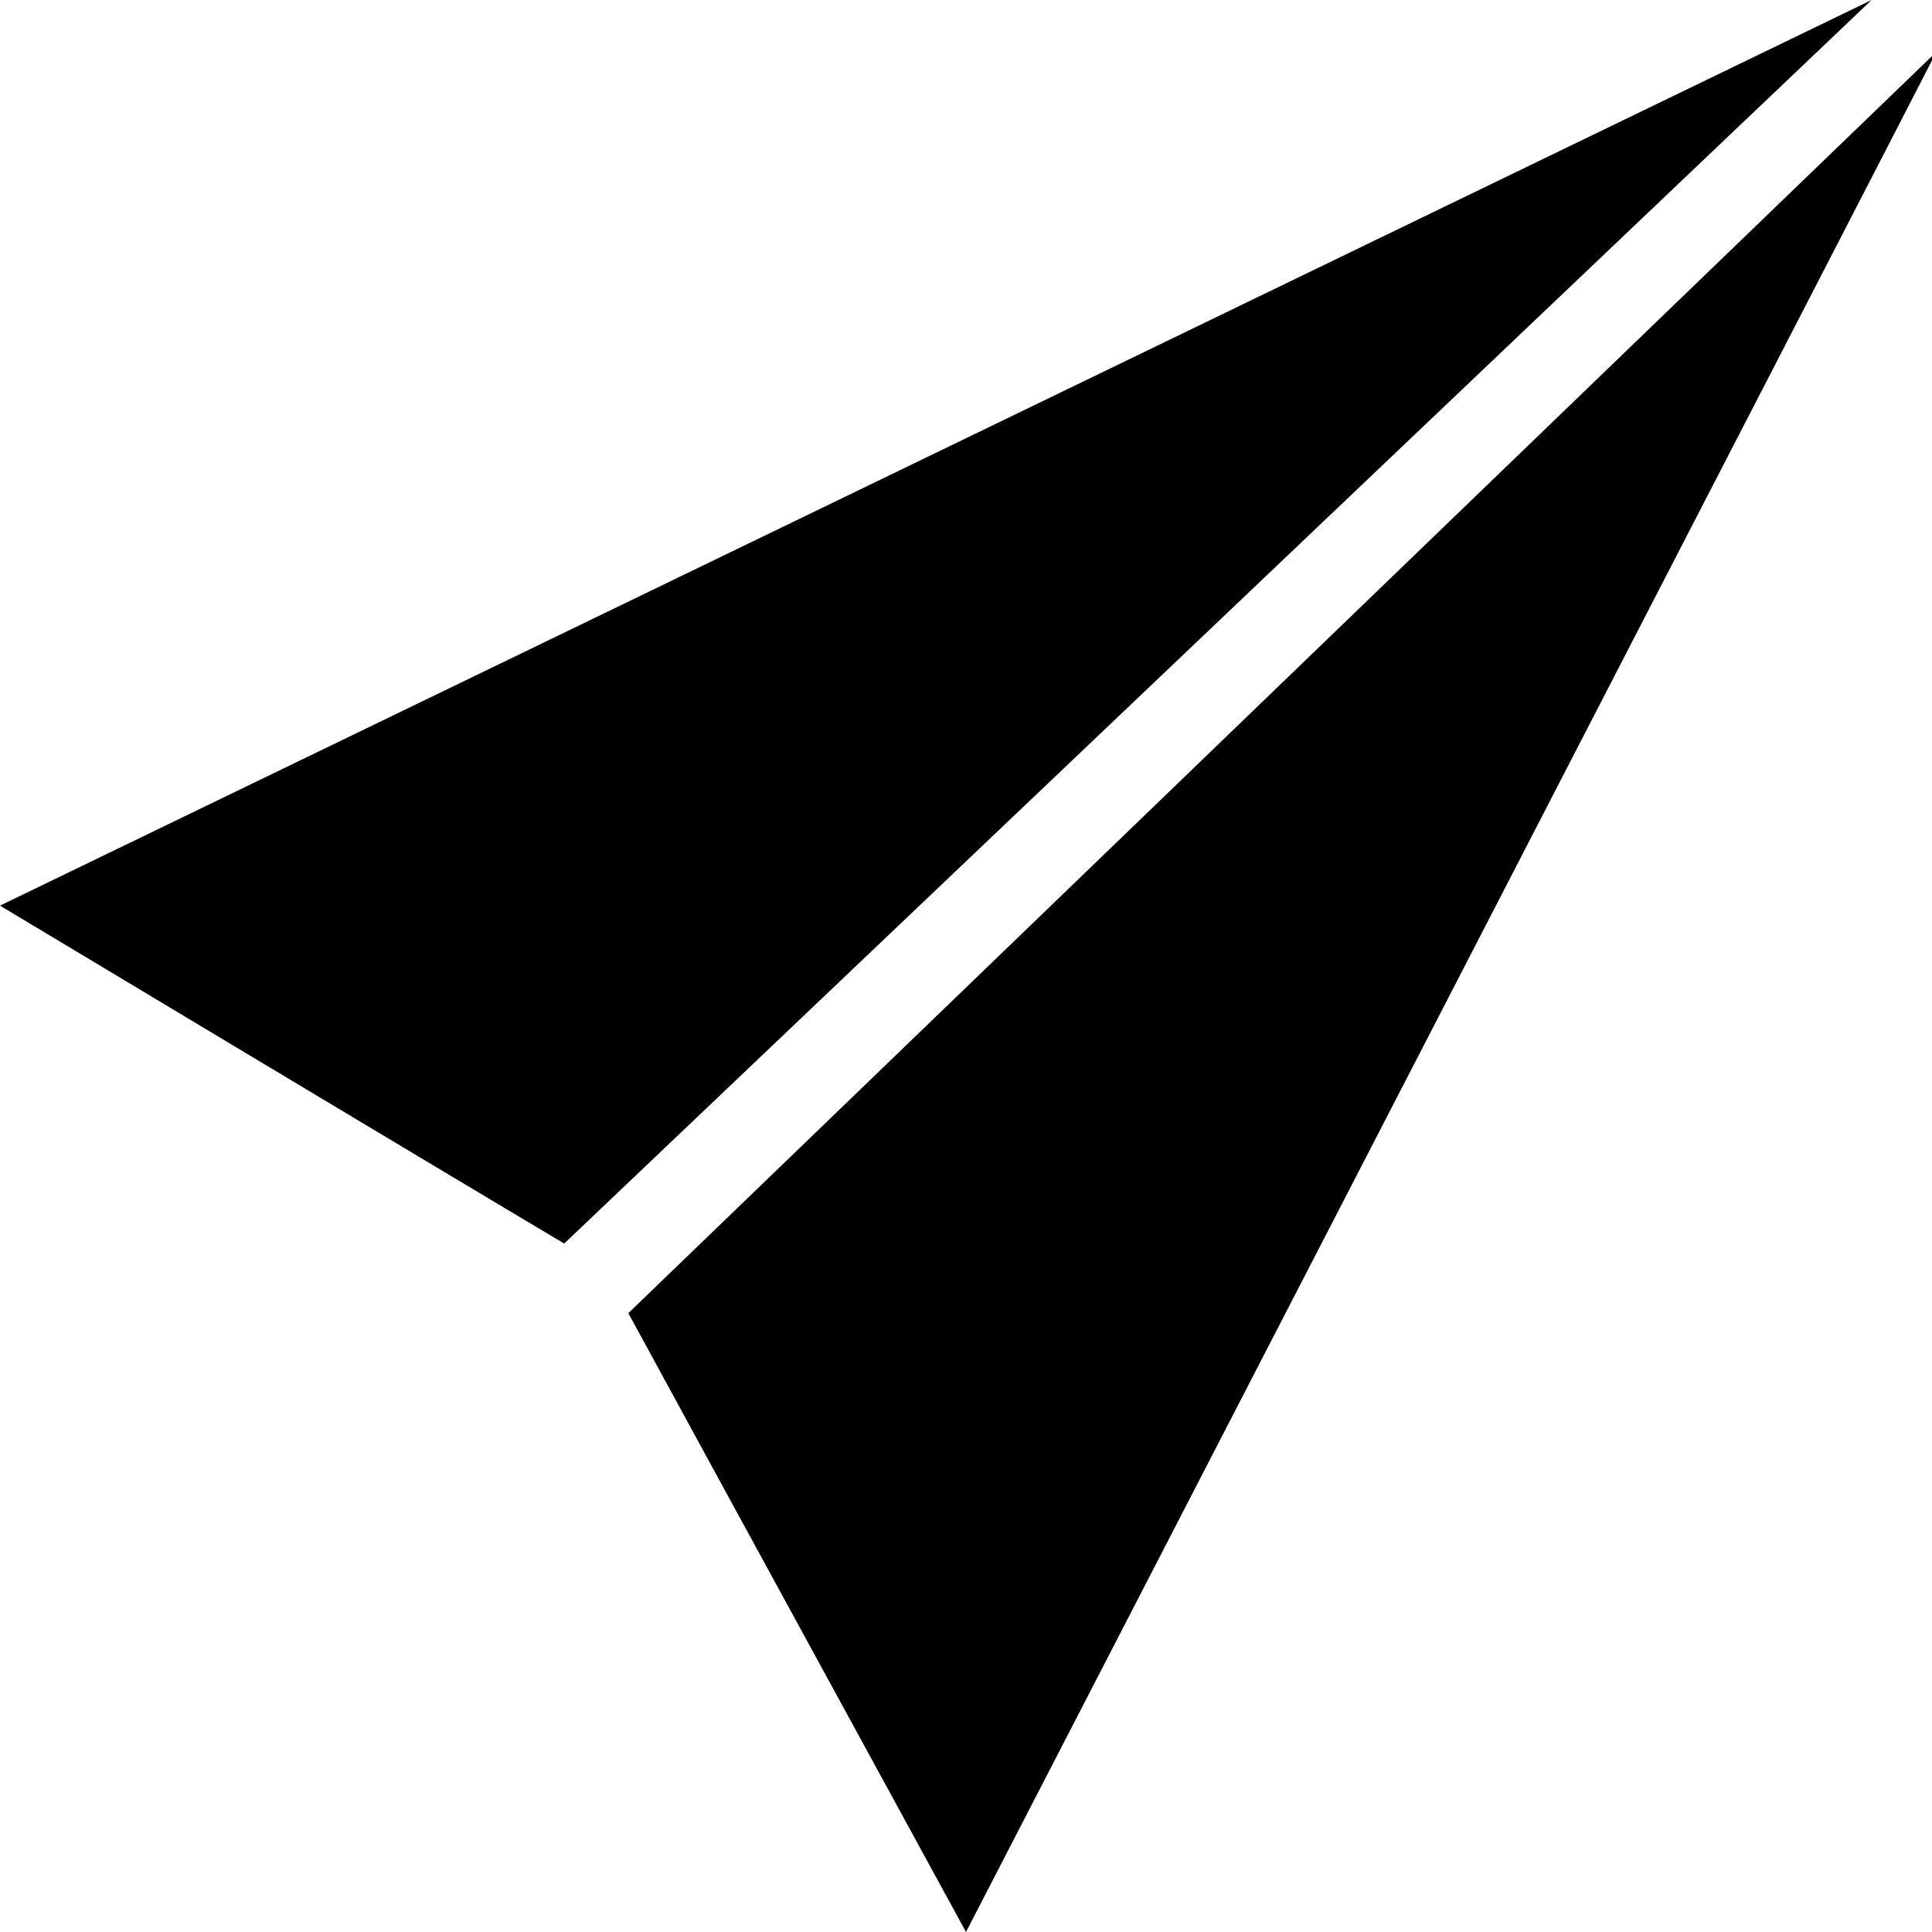
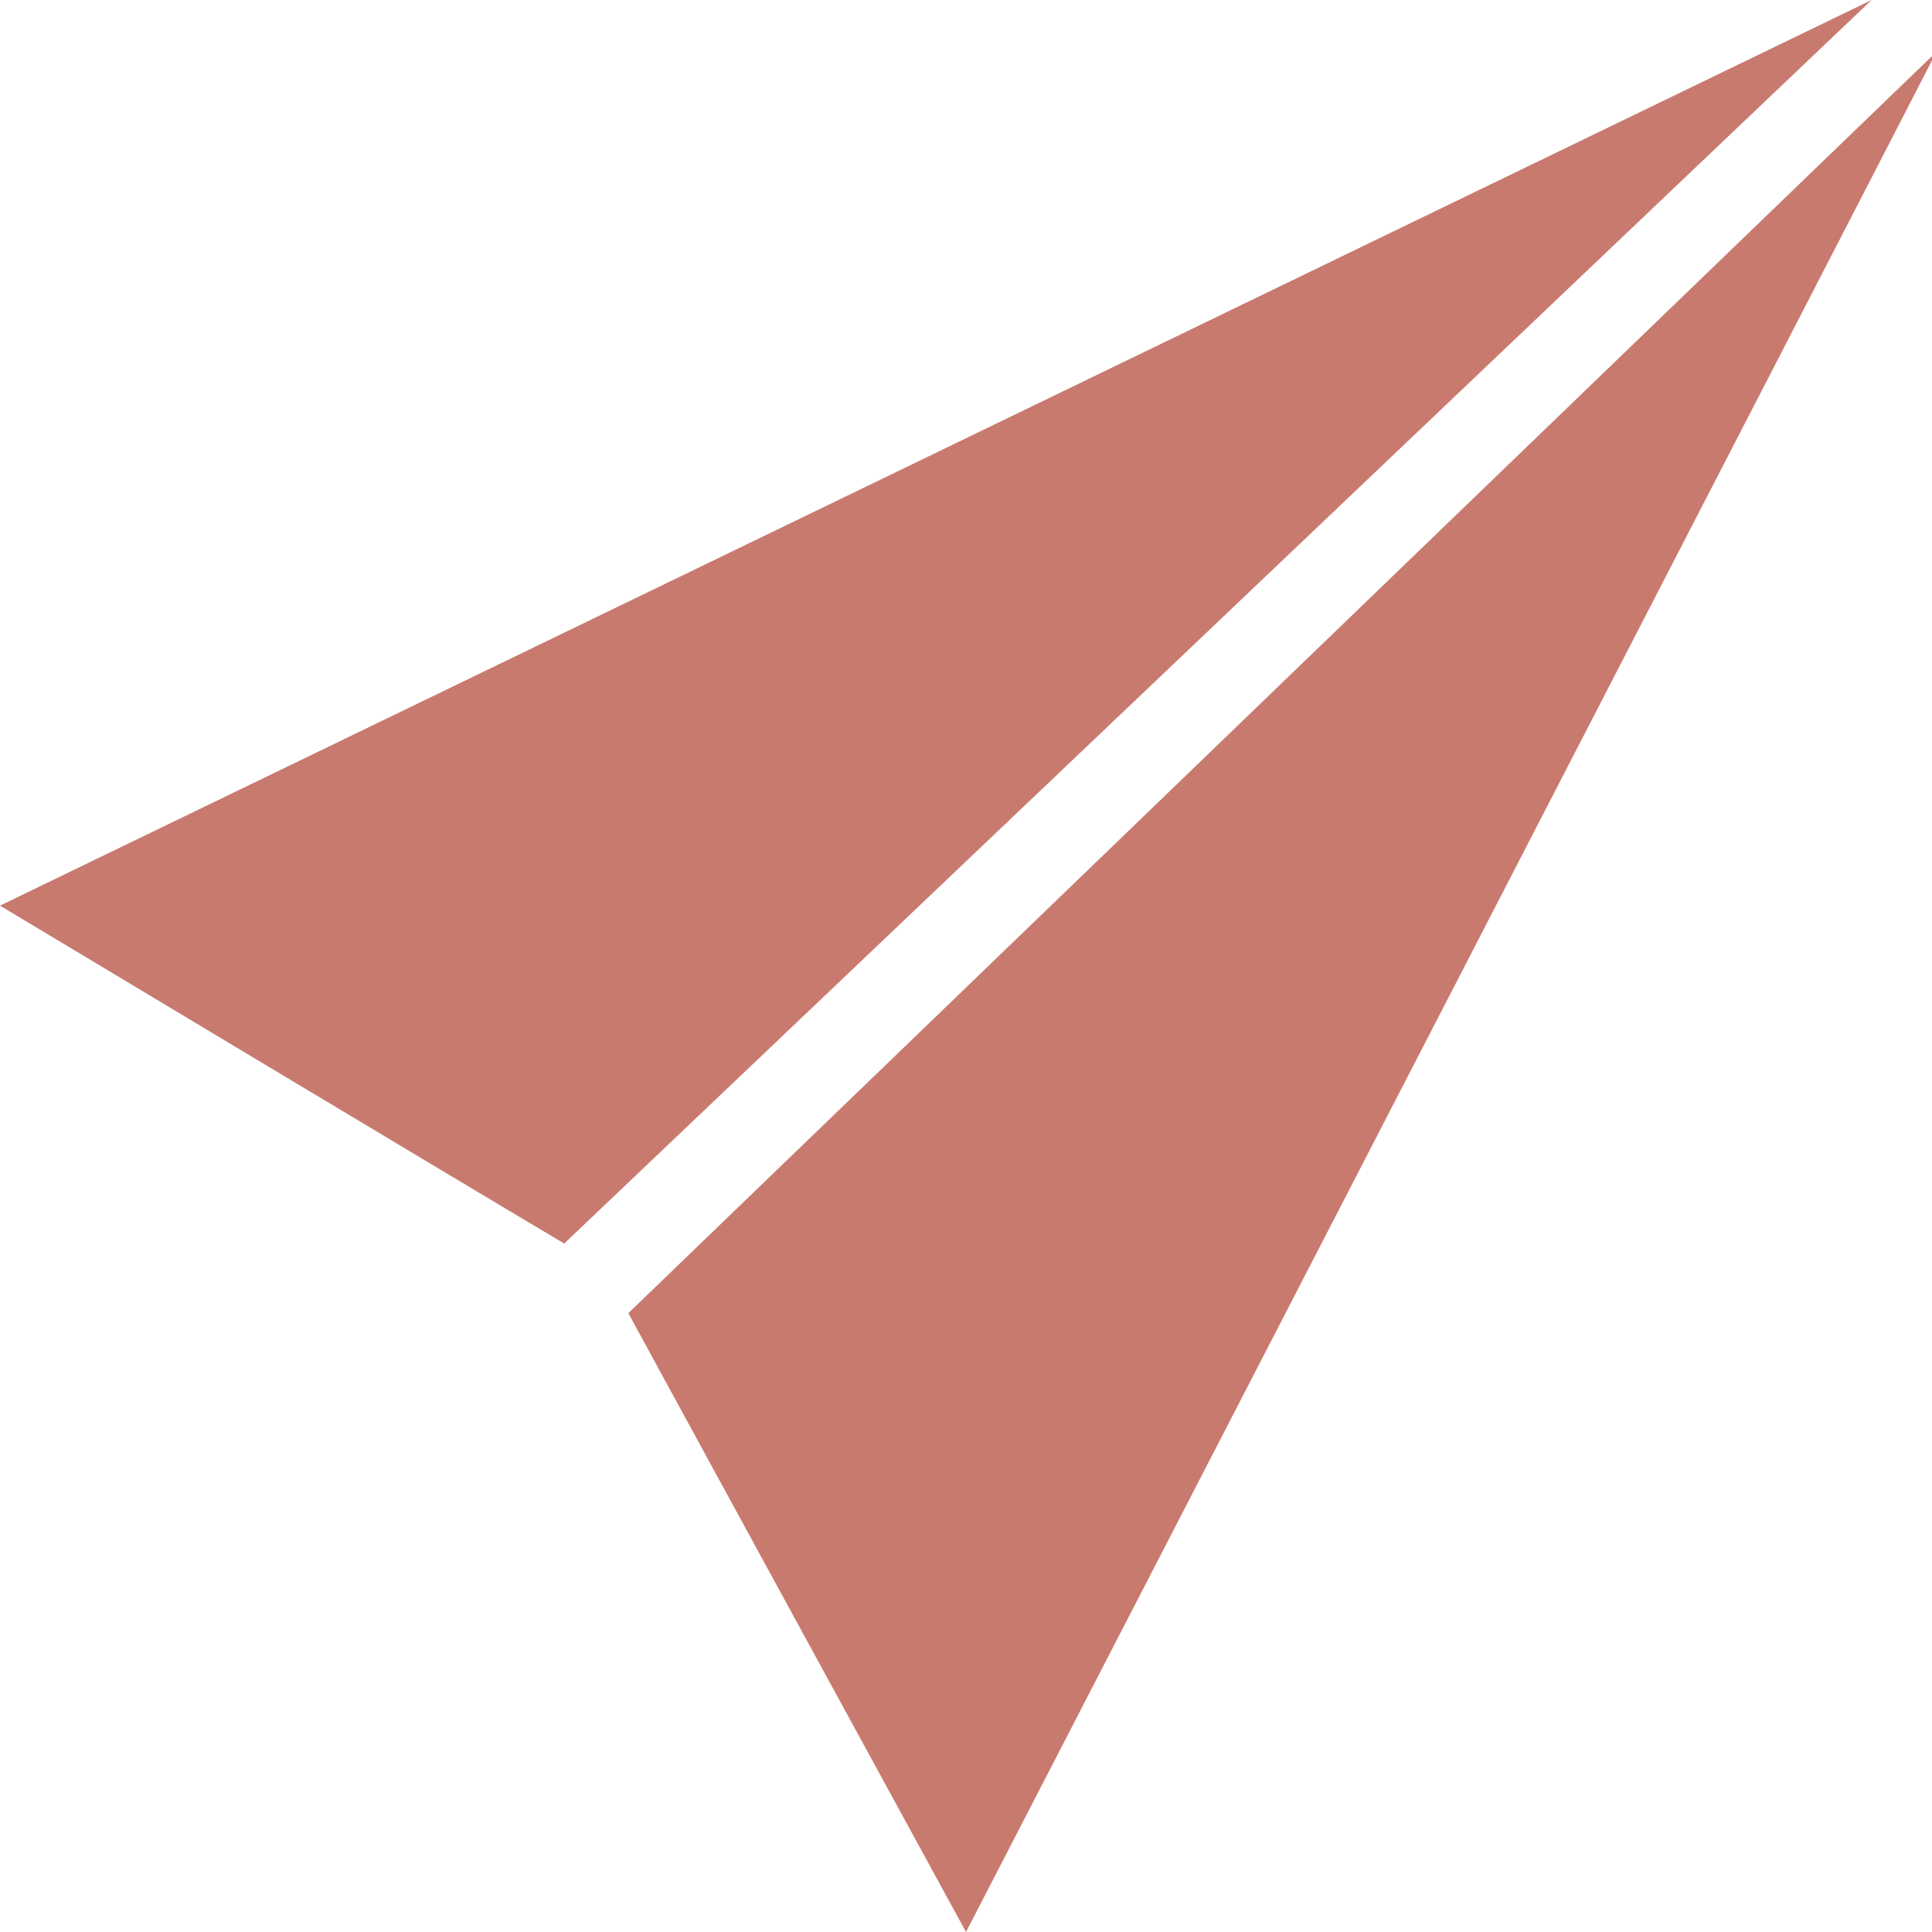
- <svg xmlns="http://www.w3.org/2000/svg" width="800px" height="800px" viewBox="0 0 32 32" version="1.1">
-   <defs>
- 
- </defs>
-   <g id="Page-1" stroke="none" stroke-width="1" fill="none" fill-rule="evenodd">
-     <g id="Icon-Set-Filled" transform="translate(-570, -257)" fill="#000000">
-       <path d="M580.407,278.75 C581.743,281.205 586,289 586,289 C586,289 601.75,258.5 602,258 L602.02,257.91 L580.407,278.75 L580.407,278.75 Z M570,272 C570,272 577.298,276.381 579.345,277.597 L601,257 C598.536,258.194 570,272 570,272 L570,272 Z" id="send-email">
- 
- </path>
+ <svg xmlns="http://www.w3.org/2000/svg" width="800px" height="800px" viewBox="0 0 32 32" version="1.1" fill="#000000">
+   <g id="SVGRepo_bgCarrier" stroke-width="0" />
+   <g id="SVGRepo_tracerCarrier" stroke-linecap="round" stroke-linejoin="round" />
+   <g id="SVGRepo_iconCarrier">
+     <defs> </defs>
+     <g id="Page-1" stroke="none" stroke-width="1" fill="none" fill-rule="evenodd">
+       <g id="Icon-Set-Filled" transform="translate(-570, -257)" fill="#c97a6f">
+         <path d="M580.407,278.75 C581.743,281.205 586,289 586,289 C586,289 601.75,258.5 602,258 L602.02,257.91 L580.407,278.75 L580.407,278.75 Z M570,272 C570,272 577.298,276.381 579.345,277.597 L601,257 C598.536,258.194 570,272 570,272 L570,272 Z" id="send-email"> </path>
+       </g>
    </g>
  </g>
</svg>
